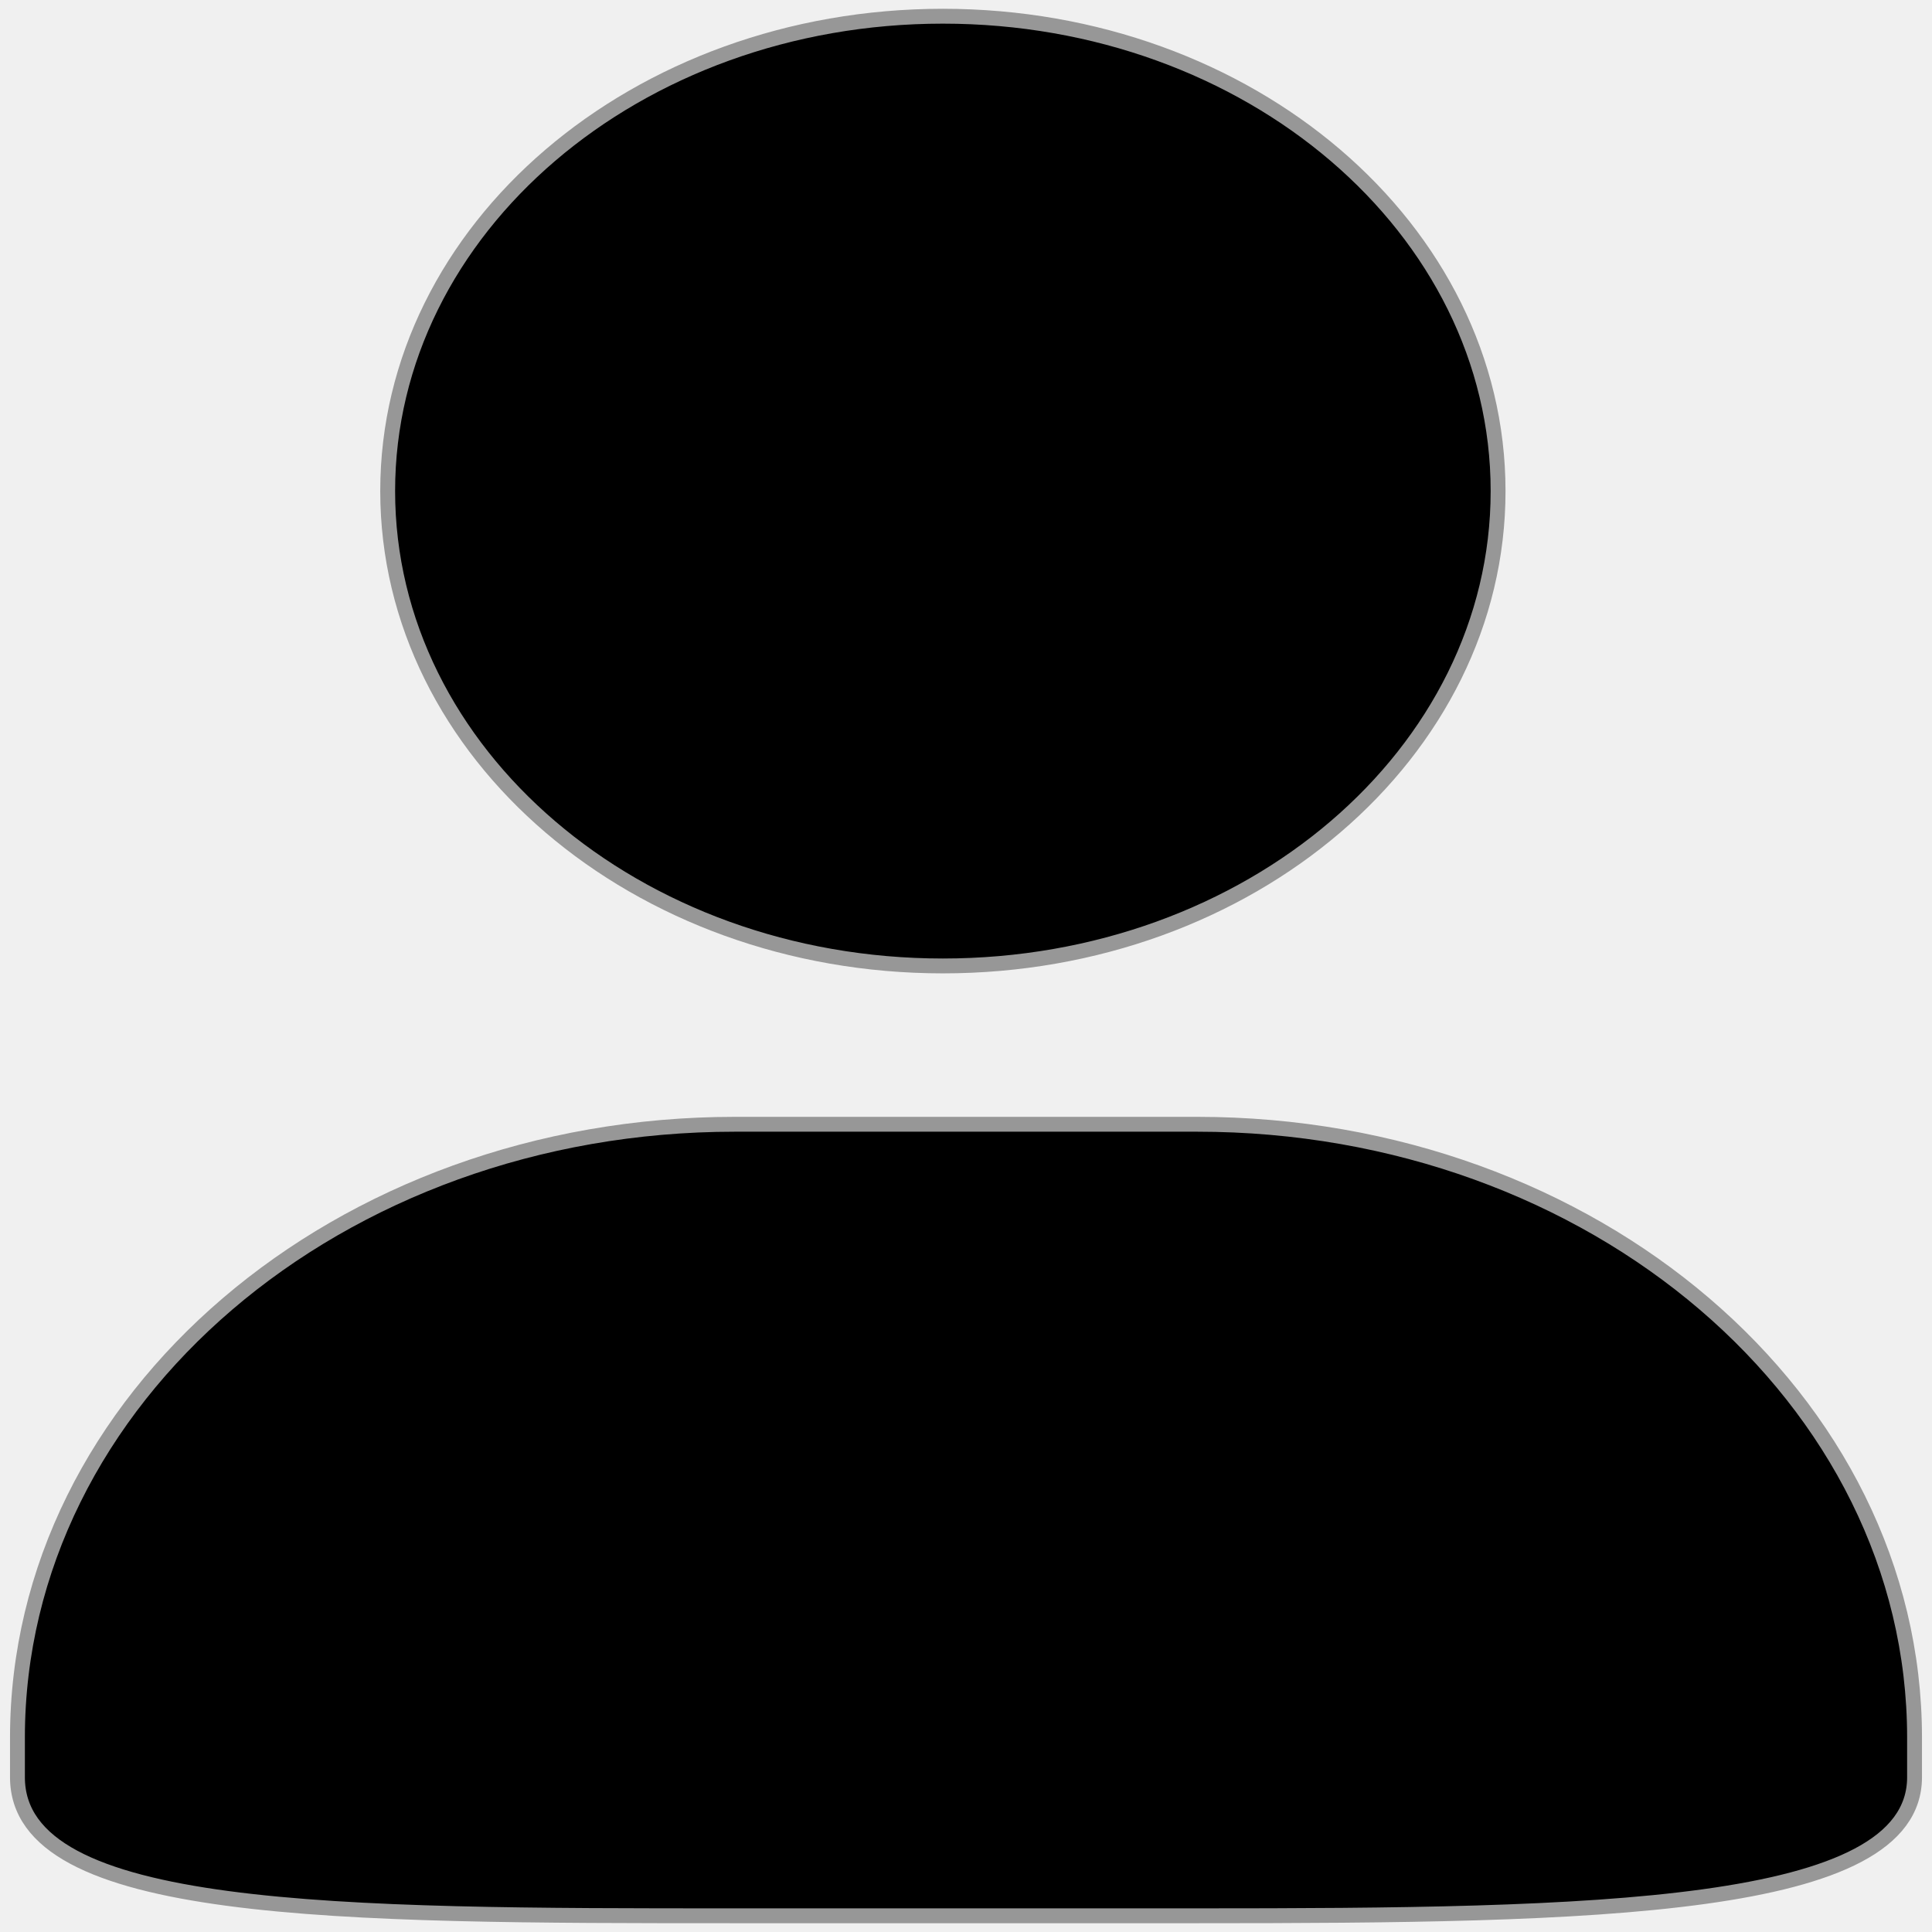
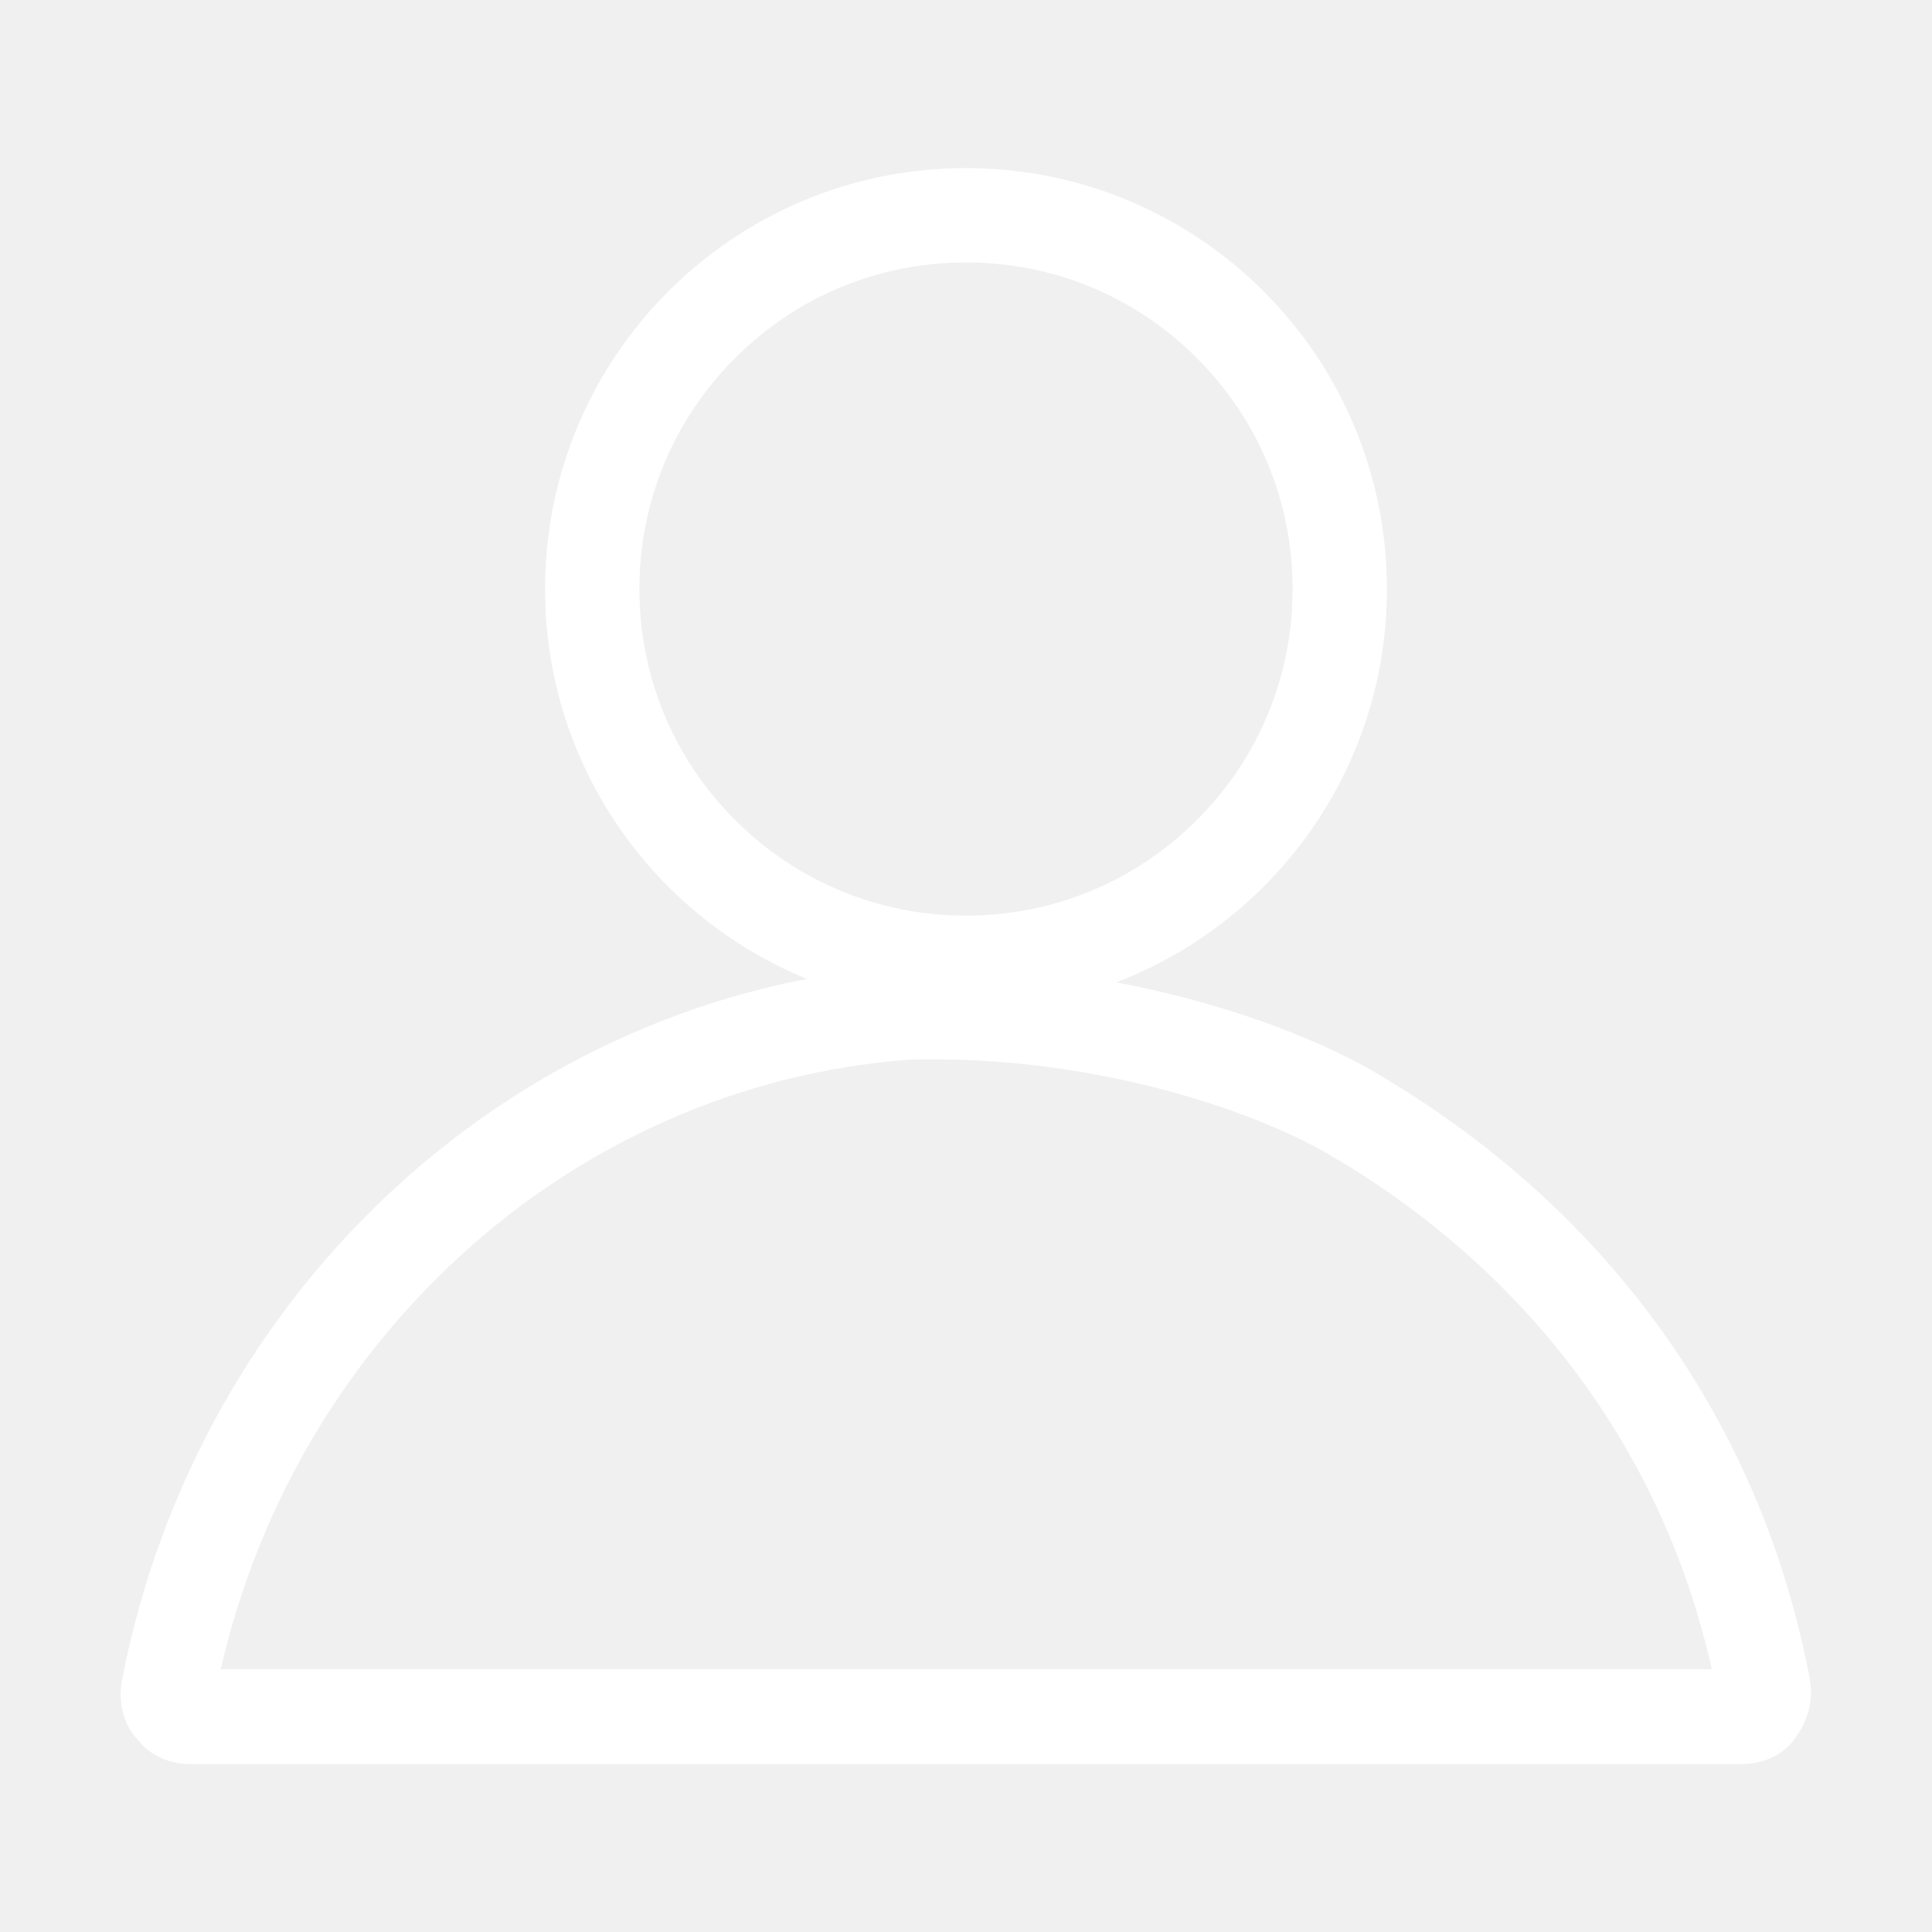
- <svg xmlns="http://www.w3.org/2000/svg" width="130" height="130">
-   <path d="M63.444 64.996c20.633 0 37.359-14.308 37.359-31.953 0-17.649-16.726-31.952-37.359-31.952-20.631 0-37.36 14.303-37.358 31.952 0 17.645 16.727 31.953 37.359 31.953zM80.57 75.65H49.434c-26.652 0-48.26 18.477-48.26 41.27v2.664c0 9.316 21.608 9.325 48.26 9.325H80.57c26.649 0 48.256-.344 48.256-9.325v-2.663c0-22.794-21.605-41.271-48.256-41.271z" stroke="#979797" />
+ <svg xmlns="http://www.w3.org/2000/svg" t="1581329042223" class="icon" viewBox="0 0 1024 1024" version="1.1" p-id="1338" width="128" height="128">
+   <defs>
+     <style type="text/css" />
+   </defs>
+   <path d="M495.6 561.5c41.4 0 85.3 6.1 126.8 17.6 33.7 9.4 64.8 22.1 85.3 34.8l0.4 0.2 0.4 0.2c53.7 32.1 98.3 72.9 132.6 121.1 31.8 44.7 54 94.9 66.2 149.3H117c9.3-40.5 24.2-79.1 44.4-115 22.1-39.2 50-74.3 82.9-104.4 32.8-30 69.8-54.1 109.8-71.7 40.9-18 84.2-28.8 128.7-32h0.7l0.6-0.1h11.5m0-50c-5.3 0-11.2 0-16.5 0.5-204 14.9-374 170-414.4 378.3-2.1 10.6 0 23.4 8.5 31.9 6.4 8.5 17 12.8 27.6 12.8h822.4c10.6 0 21.2-4.3 27.6-12.8 6.4-8.5 10.6-19.1 8.5-31.9C933.8 754.3 853 642.7 734 571.5c-45-28.1-137.4-60-238.4-60z" p-id="1339" fill="#ffffff" />
+   <path d="M512 139.1c46.3 0 89.7 18 122.4 50.7s50.7 76.2 50.7 122.4c0 46.3-18 89.7-50.7 122.4s-76.2 50.7-122.4 50.7-89.7-18-122.4-50.7-50.7-76.2-50.7-122.4c0-46.3 18-89.7 50.7-122.4s76.1-50.7 122.4-50.7m0-50c-123.3 0-223.1 99.9-223.1 223.1 0 123.3 99.9 223.1 223.1 223.1s223.1-99.9 223.1-223.1C735.1 189 635.3 89.1 512 89.1z" p-id="1340" fill="#ffffff" />
</svg>
